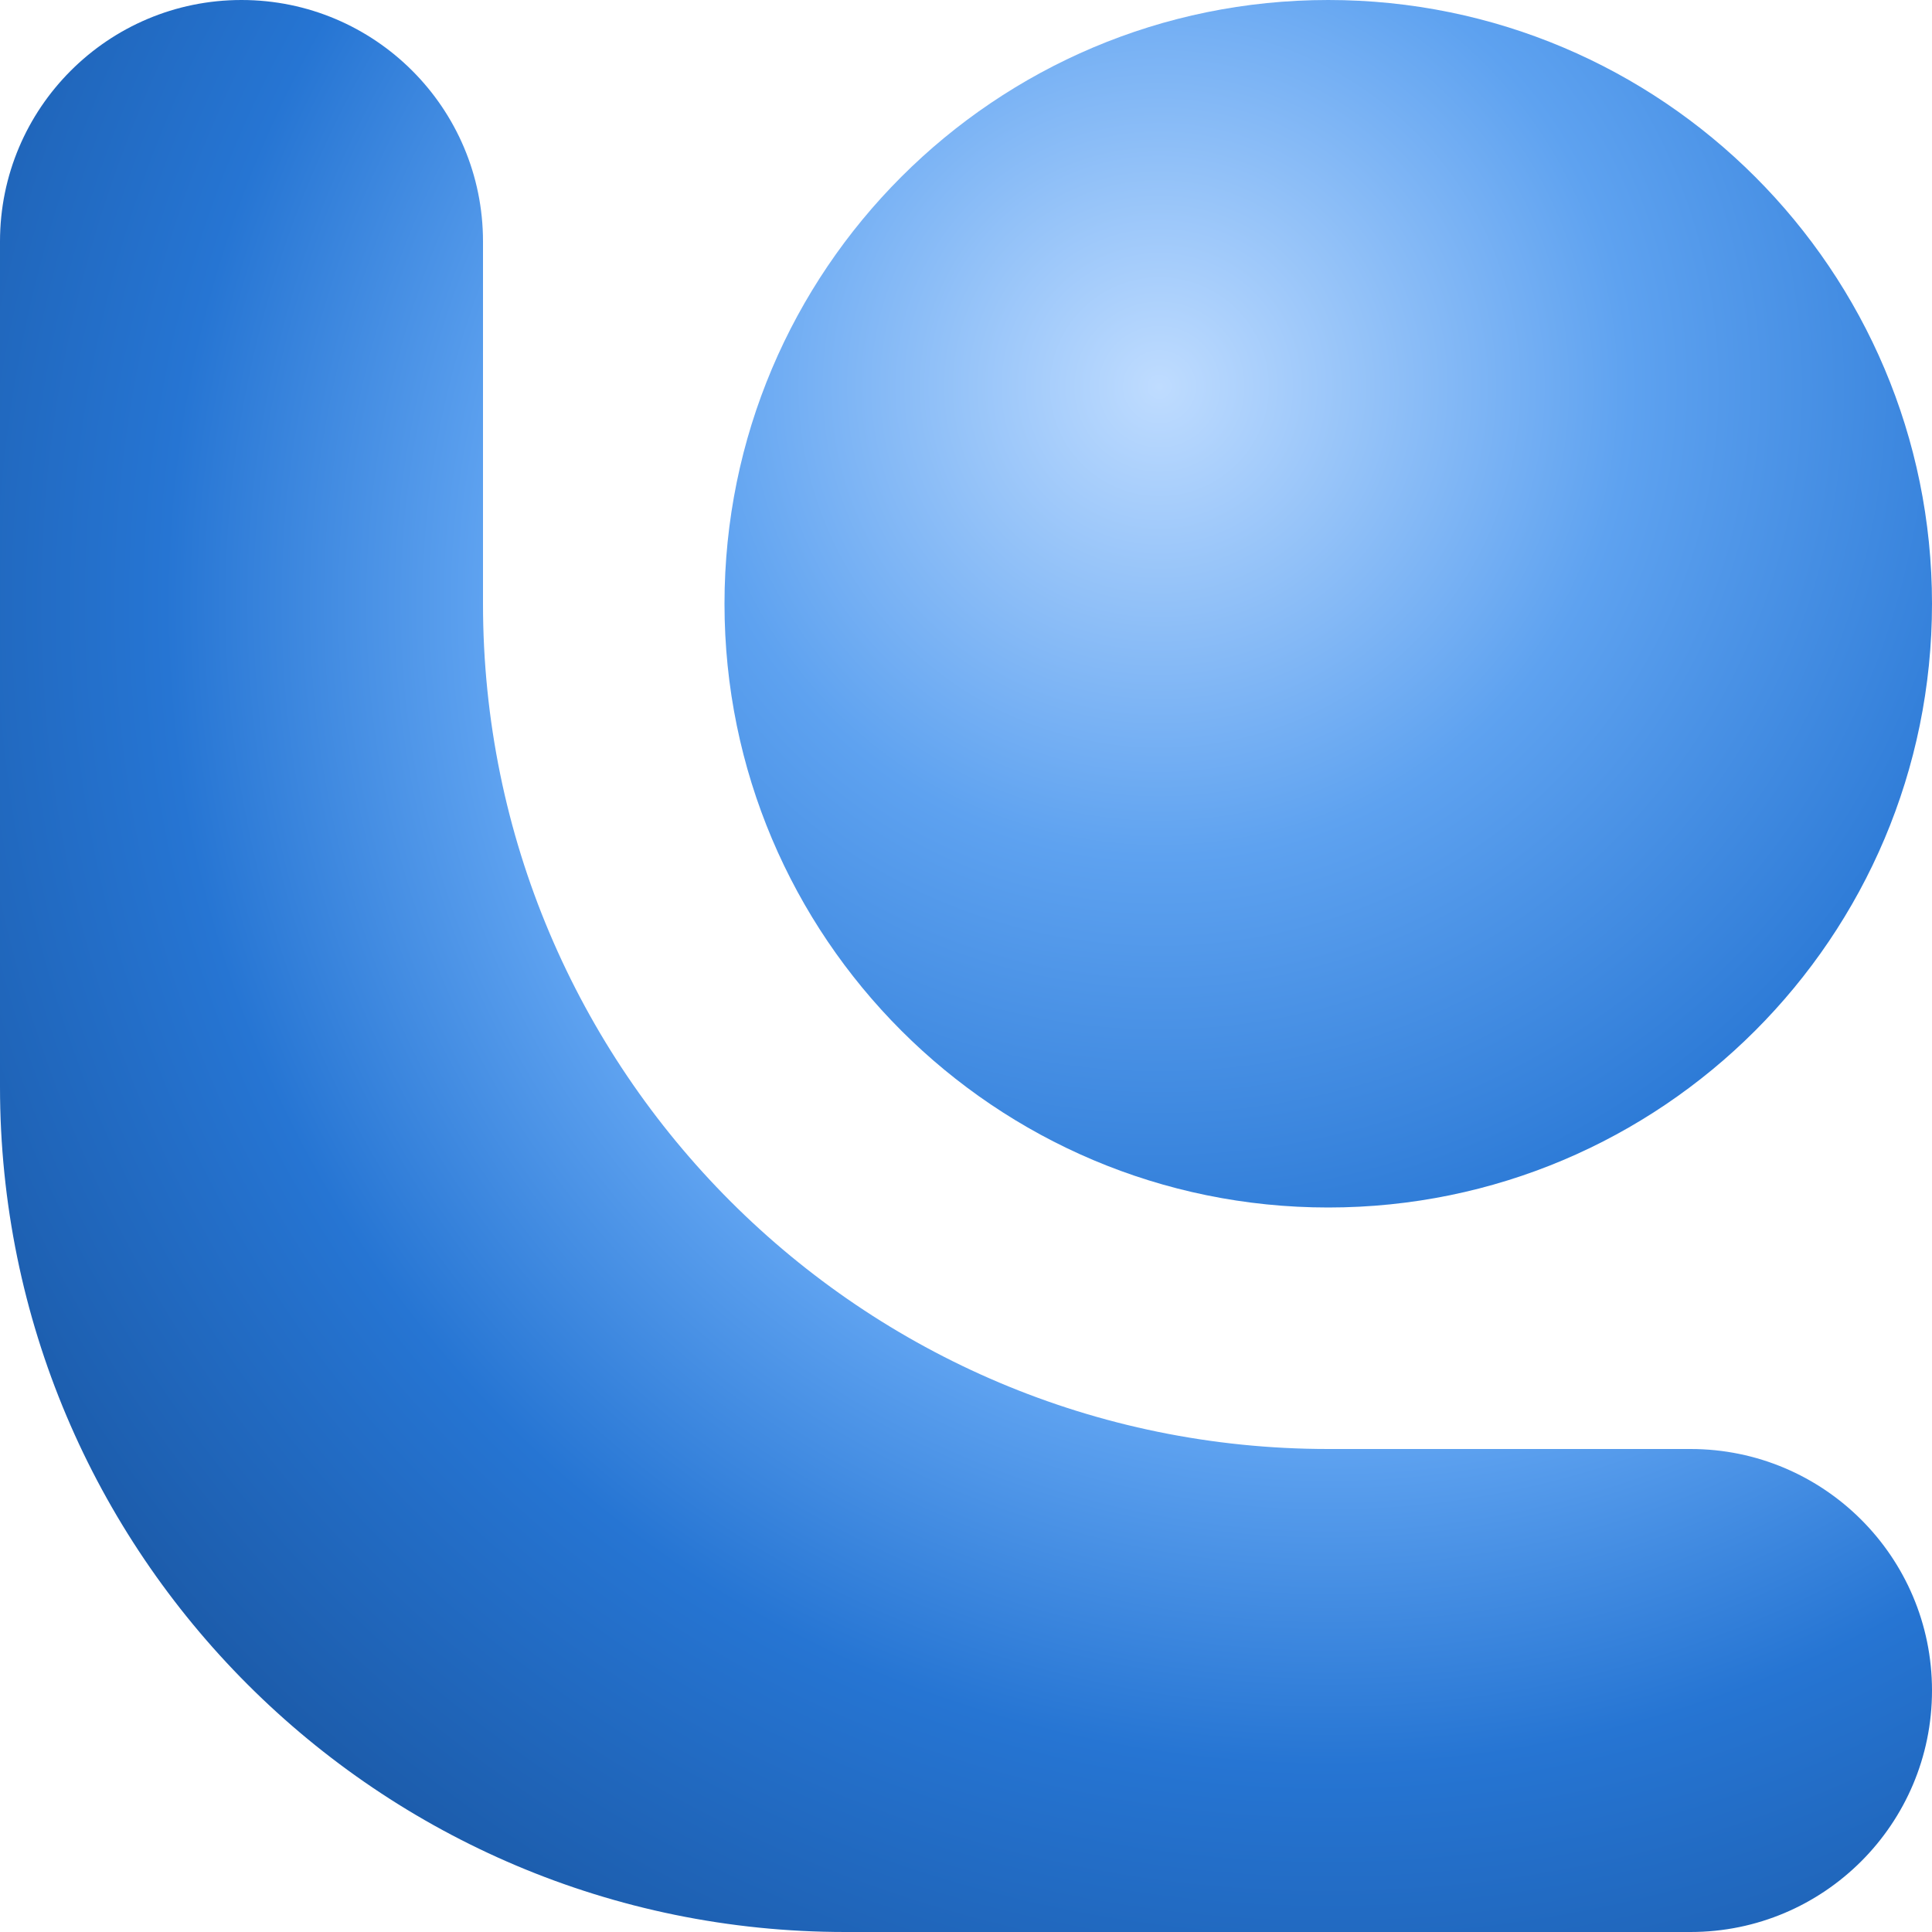
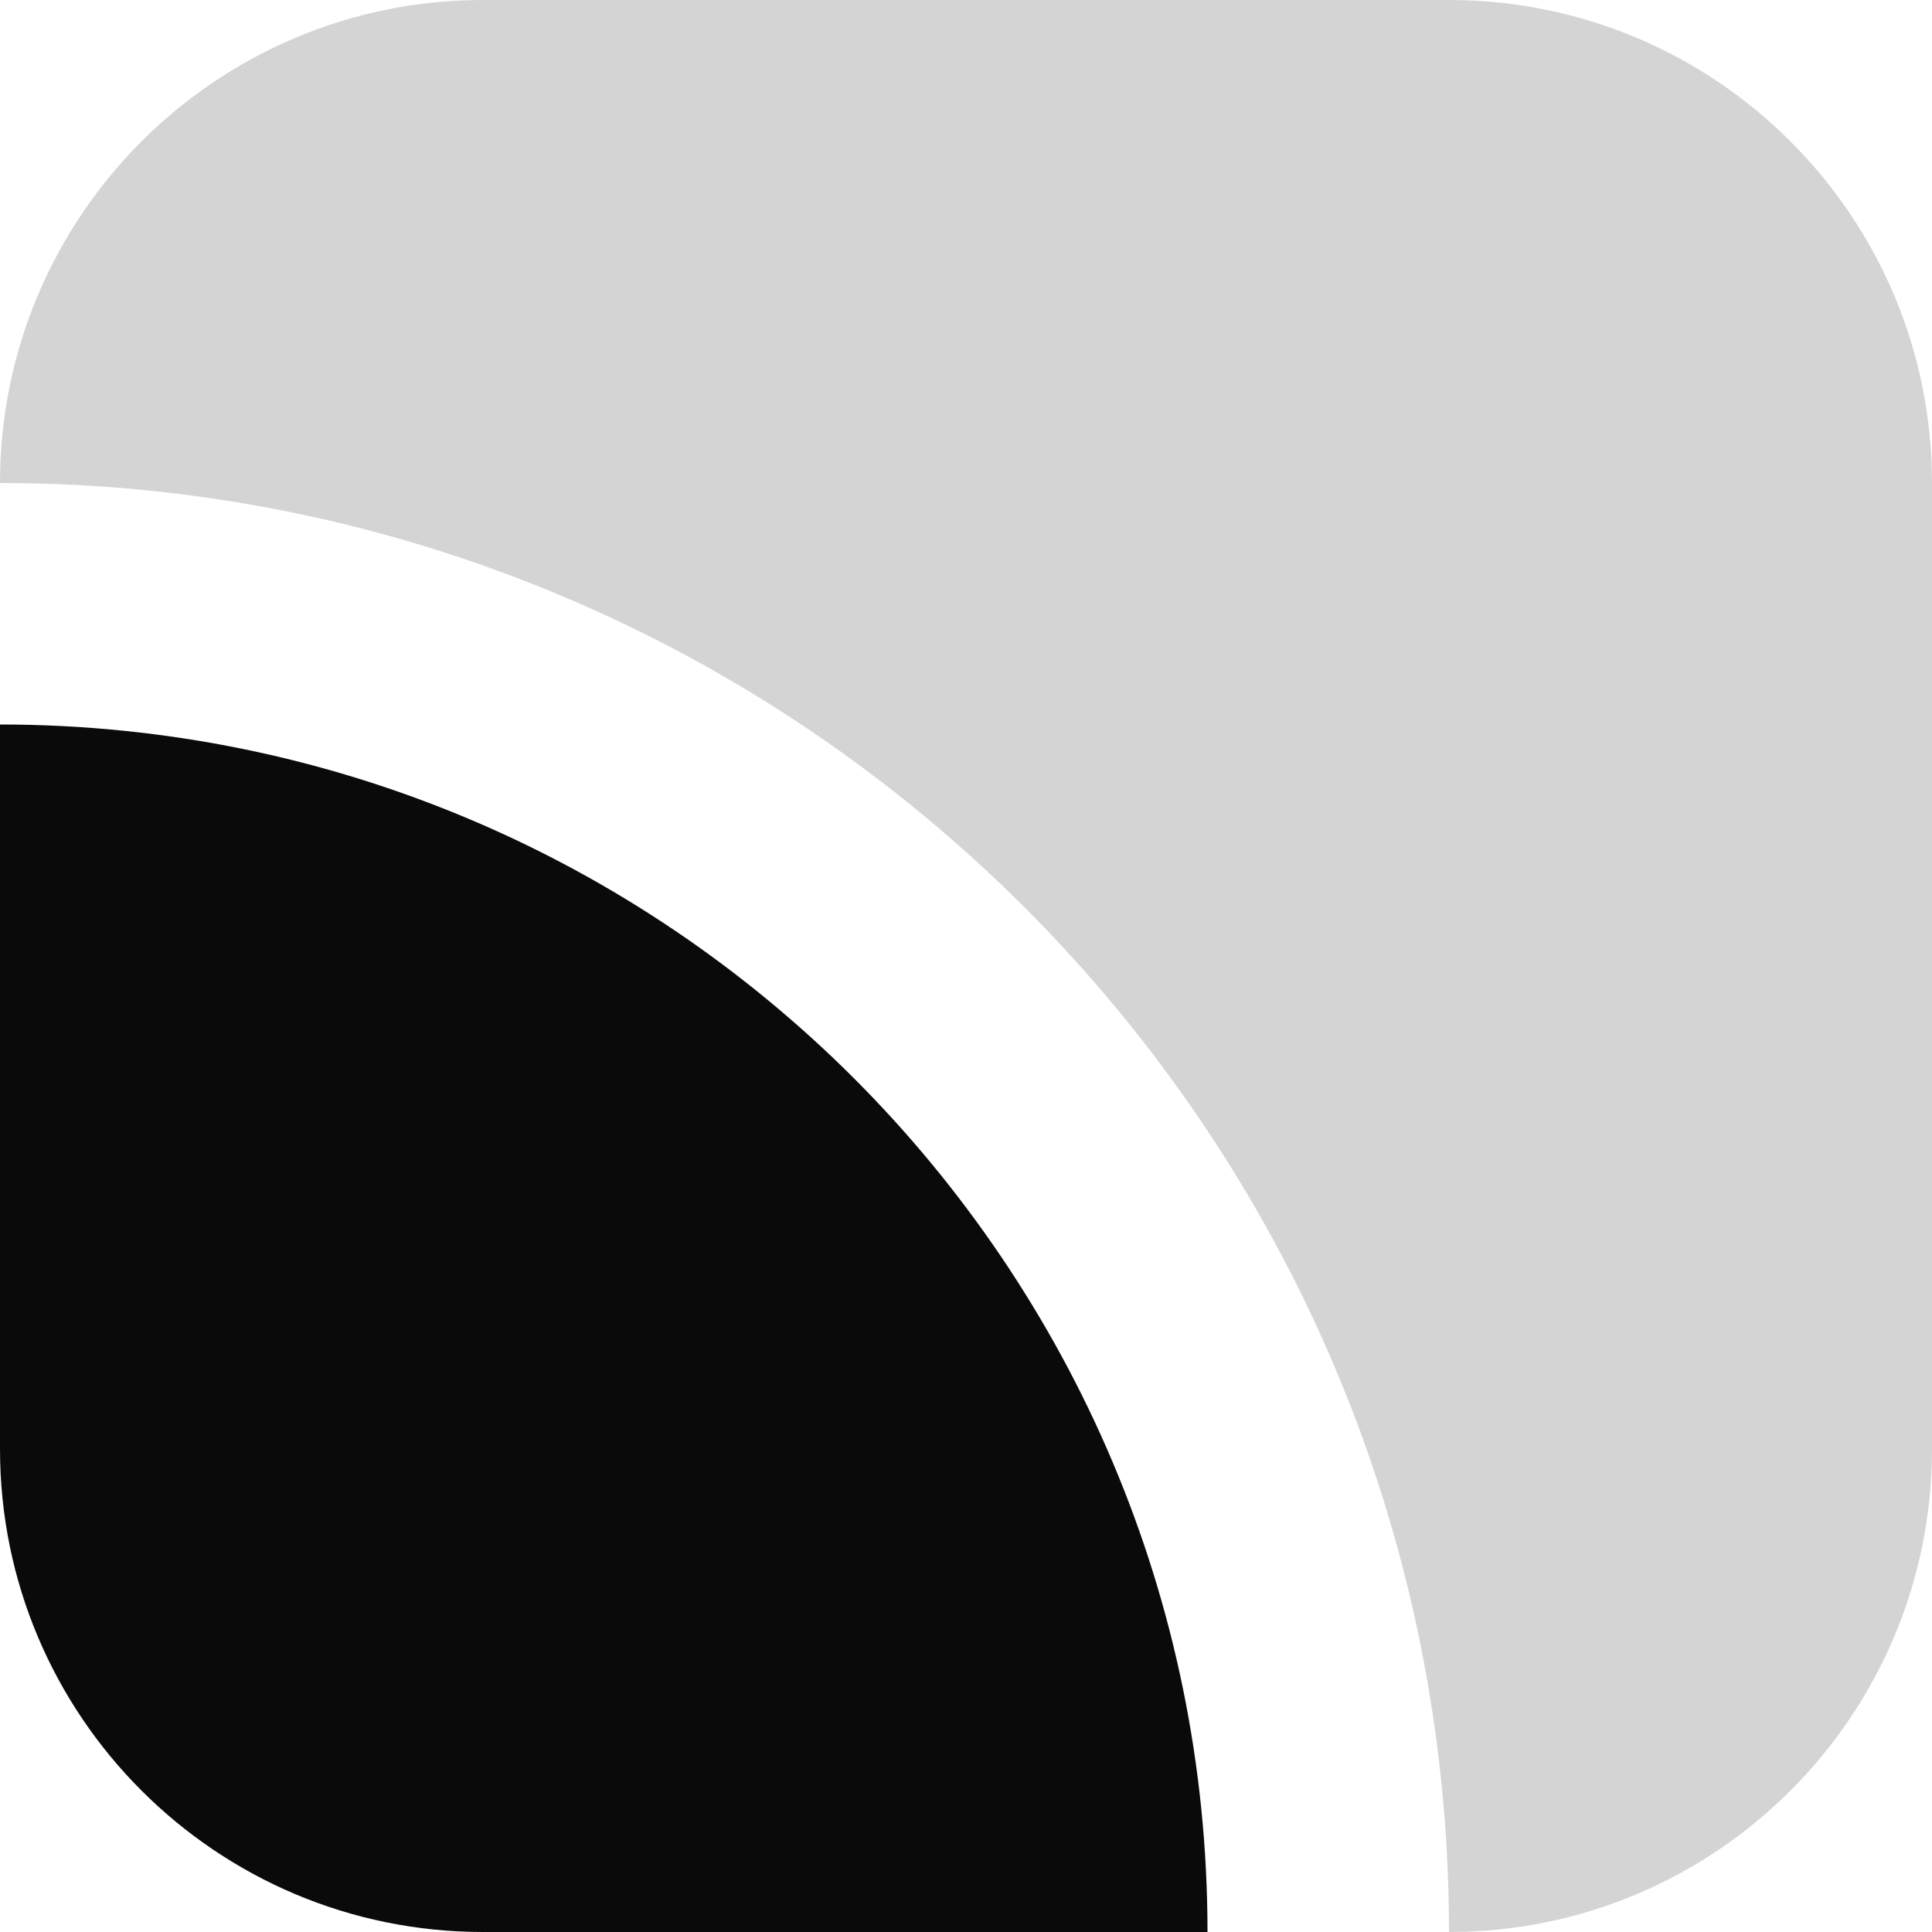
<svg xmlns="http://www.w3.org/2000/svg" viewBox="0 0 48 48" width="128" height="128" role="img">
-   <defs>
-     <radialGradient id="lumovi-mark-on-light-l" cx="33" cy="15" r="38" gradientUnits="userSpaceOnUse">
-       <stop offset="0.553" stop-color="#5ea2f0" />
-       <stop offset="0.76" stop-color="#2675d3" />
-       <stop offset="1" stop-color="#1c5cab" />
-     </radialGradient>
-     <radialGradient id="lumovi-mark-on-light-orb" cx="0.36" cy="0.32" r="0.78">
-       <stop offset="0" stop-color="#bfdcff" />
-       <stop offset="0.5" stop-color="#5ea2f0" />
-       <stop offset="1" stop-color="#2675d3" />
-     </radialGradient>
-   </defs>
-   <path d="M0 15V6A6 6 0 0 1 12 6V15A21 21 0 0 0 33 36H42A6 6 0 0 1 42 48H21A21 21 0 0 1 0 27Z" fill="url(#lumovi-mark-on-light-l)" />
-   <circle cx="33" cy="15" r="15" fill="url(#lumovi-mark-on-light-orb)" />
+   <path d="M0 12A12 12 0 0 1 12 0H36A12 12 0 0 1 48 12V36A12 12 0 0 1 36 48A36 36 0 0 0 0 12Z" fill="#d4d4d4" />
+   <path d="M0 18V36A12 12 0 0 0 12 48H30A30 30 0 0 0 0 18Z" fill="#0a0a0a" />
</svg>
